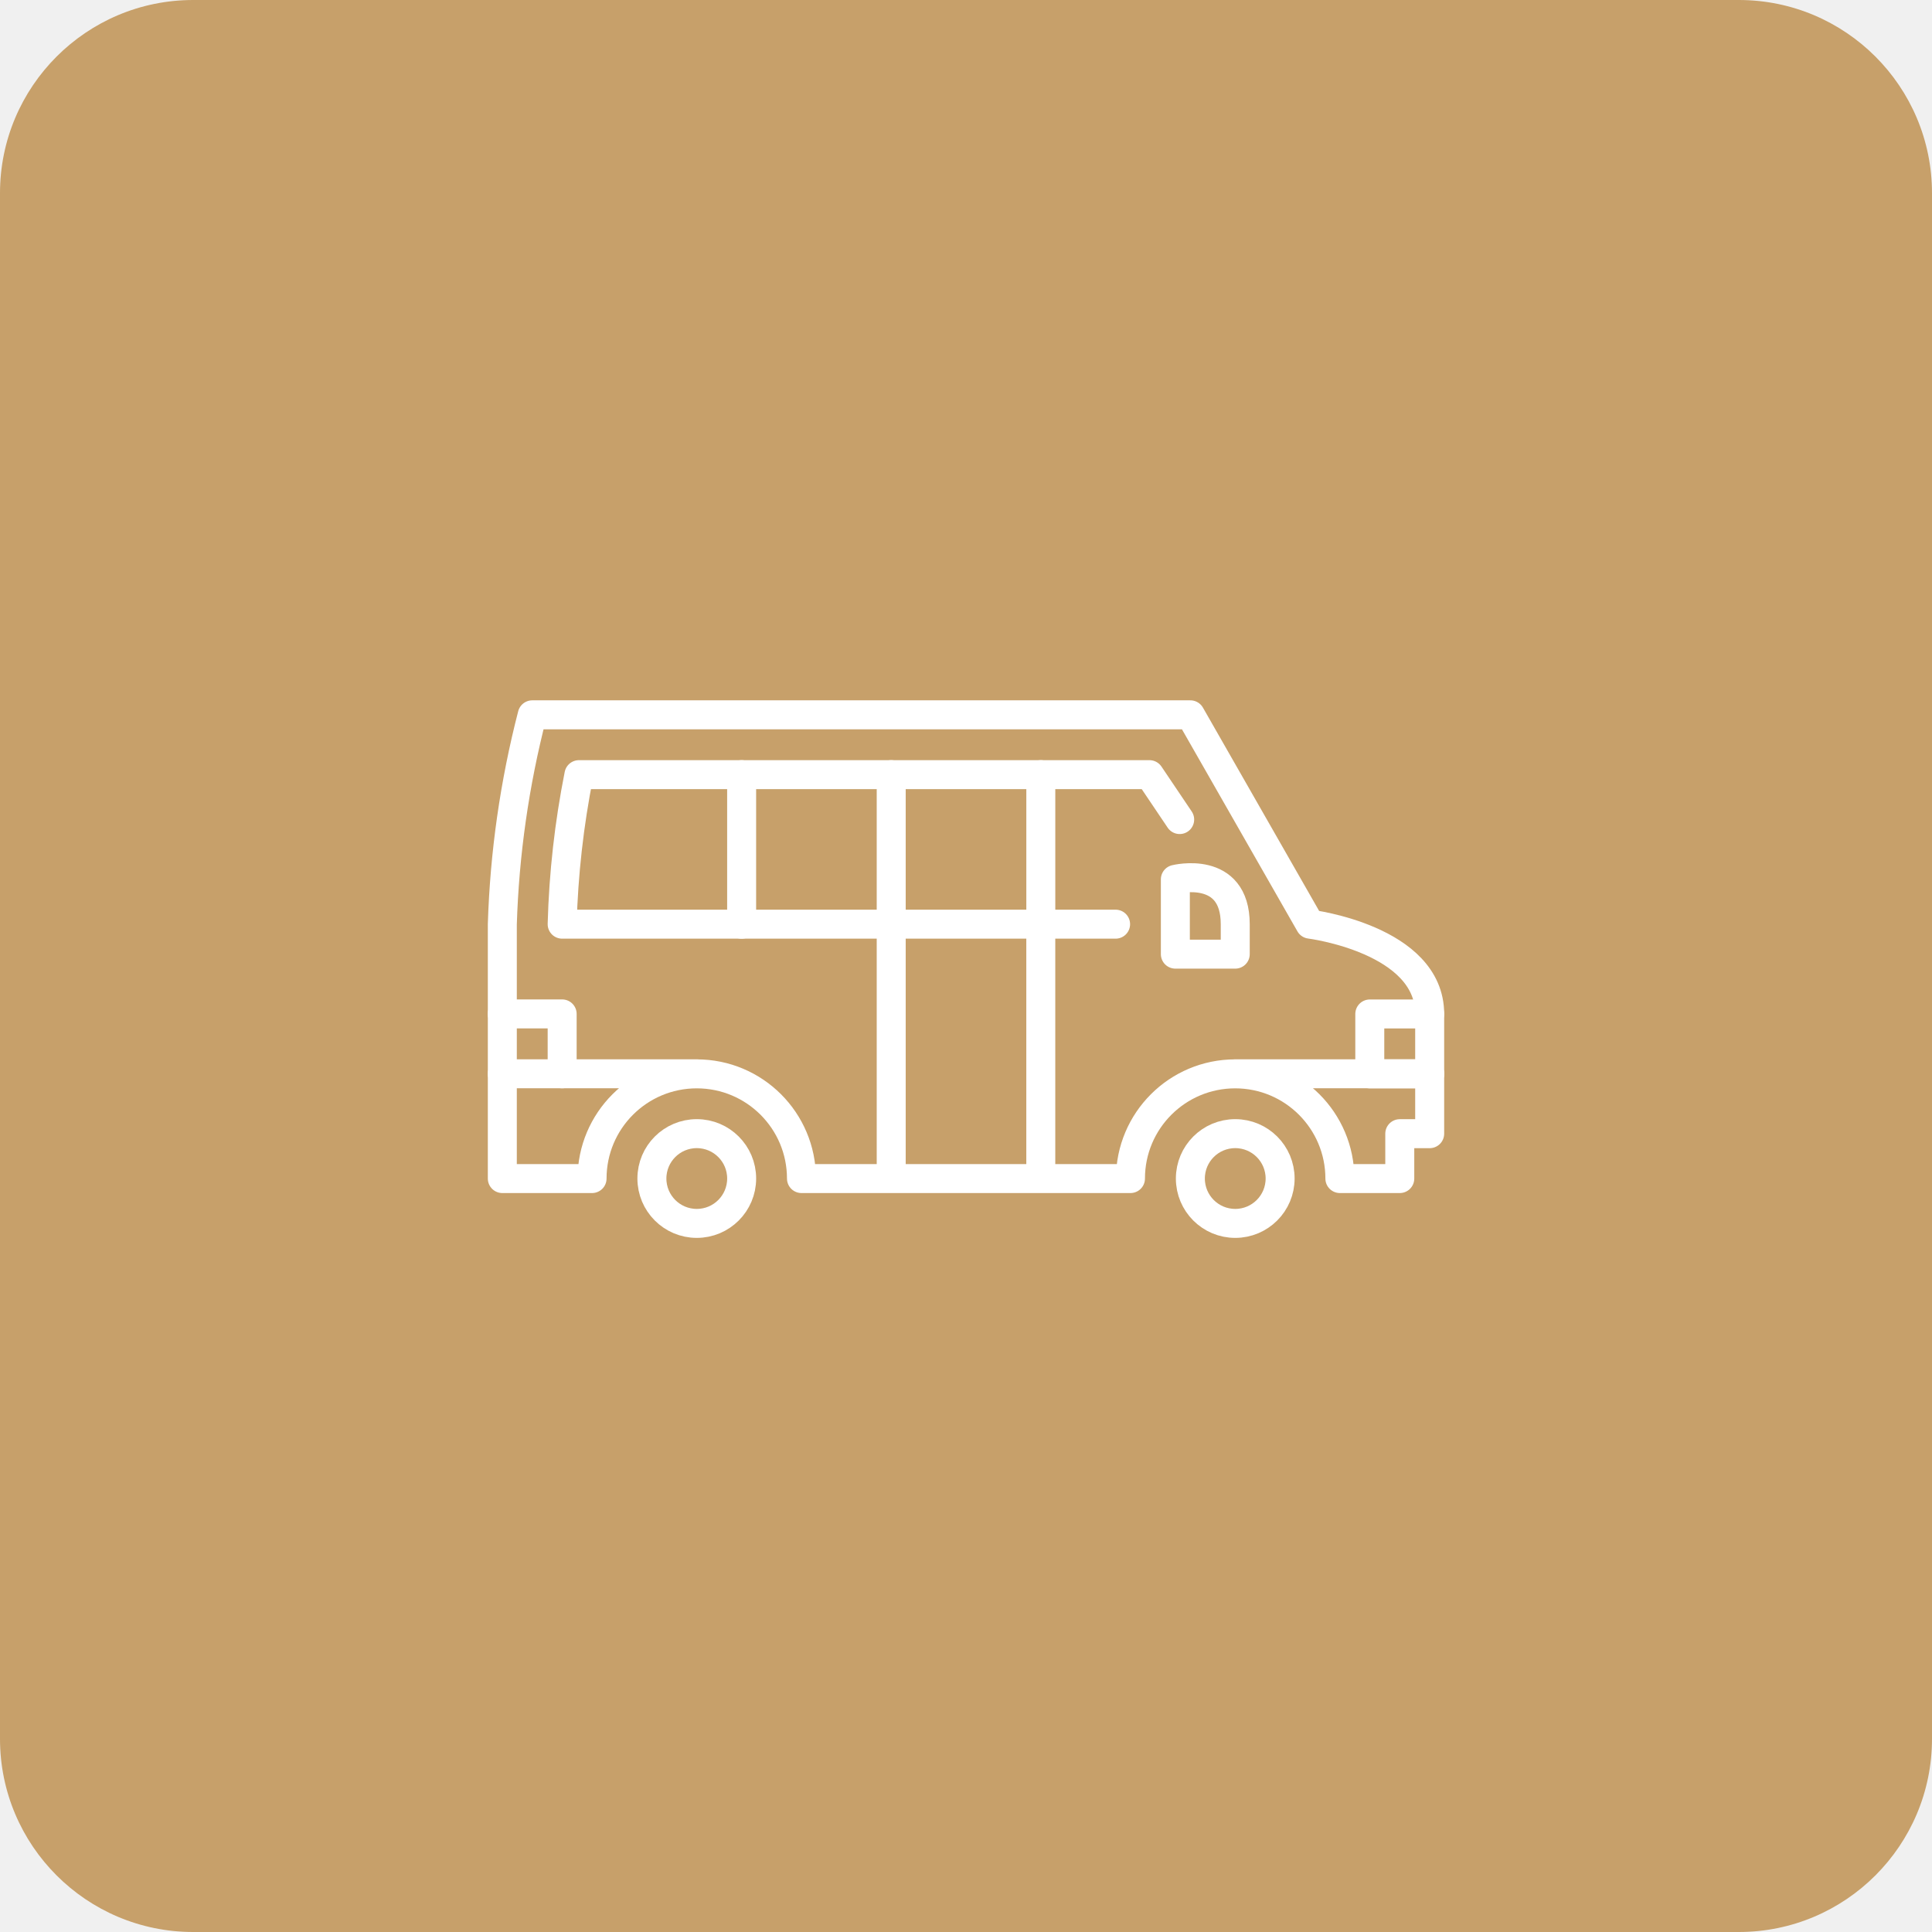
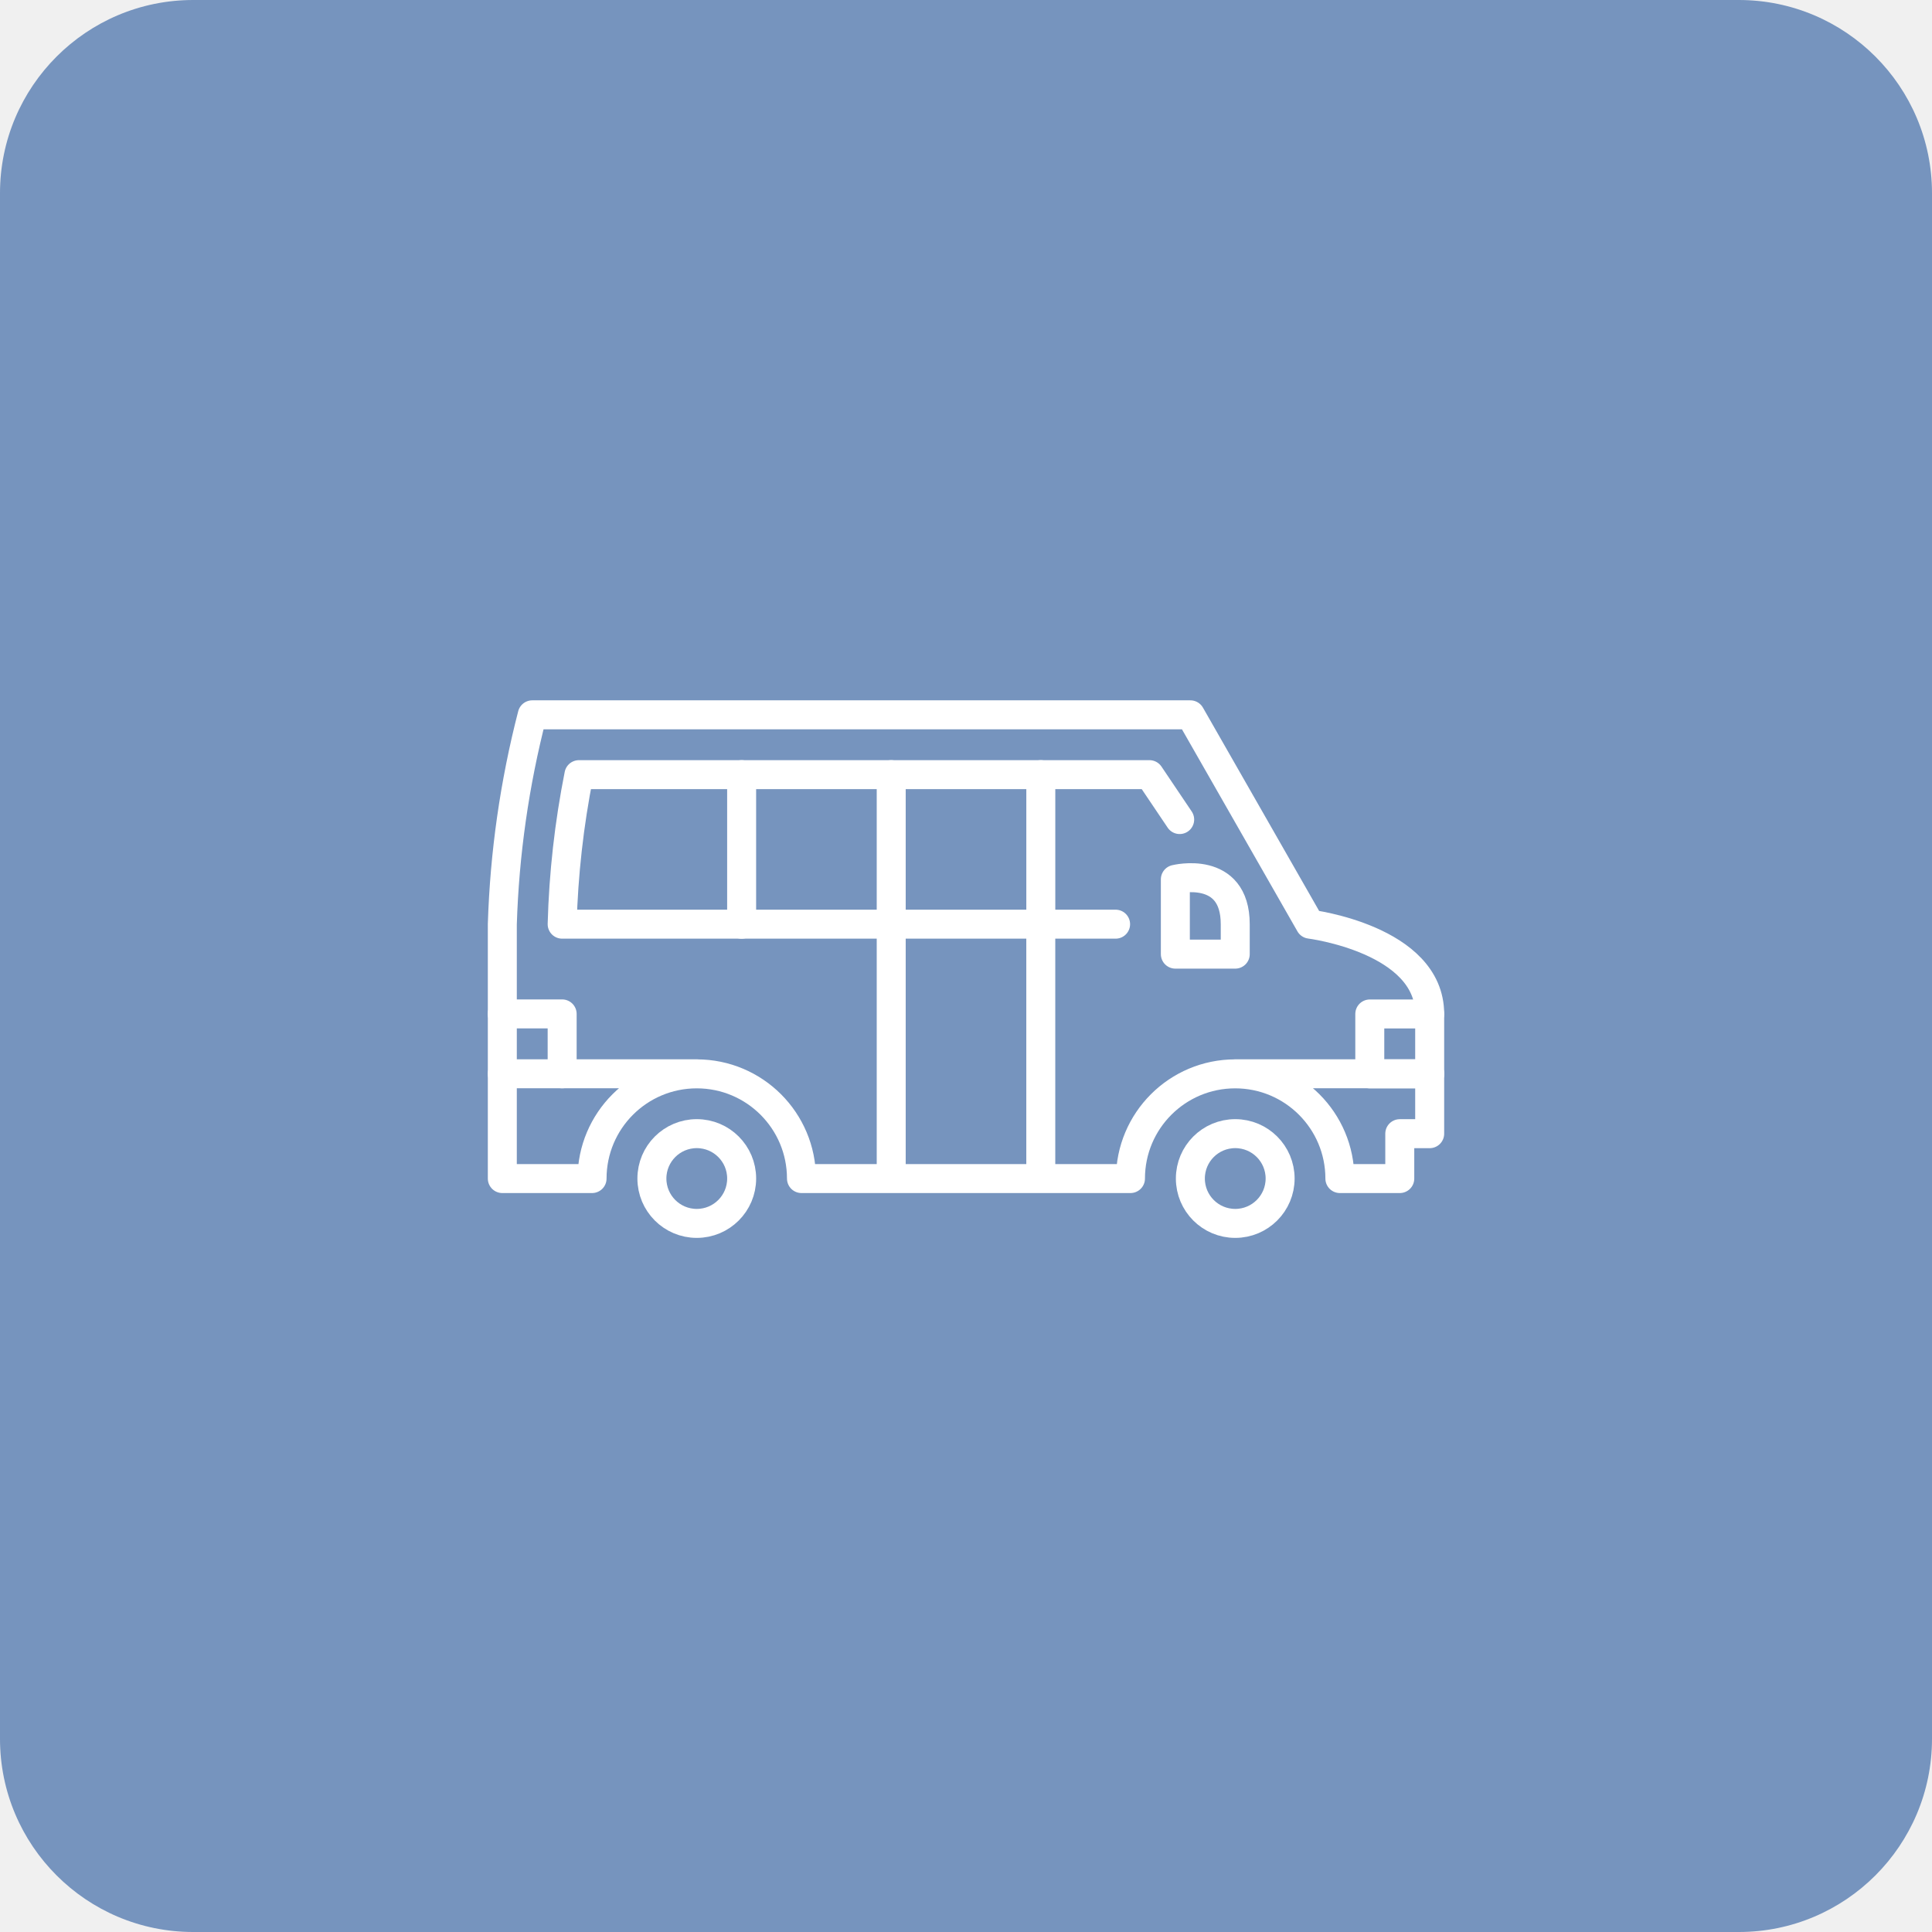
<svg xmlns="http://www.w3.org/2000/svg" width="100" height="100" viewBox="0 0 100 100">
-   <g id="icon_guest_bus" transform="translate(-752 -4018)">
-     <rect id="長方形_813" data-name="長方形 813" width="100" height="100" rx="10" transform="translate(752 4018)" fill="#c7a06a" />
-     <g id="icon_guest_bus-2" data-name="icon_guest_bus" transform="translate(776.968 4053.967)">
-       <circle id="楕円形_27" data-name="楕円形 27" cx="2.323" cy="2.323" r="2.323" transform="translate(8.774 22.71)" fill="none" stroke="#fff" stroke-linecap="round" stroke-linejoin="round" stroke-width="1.5" />
-       <circle id="楕円形_28" data-name="楕円形 28" cx="2.323" cy="2.323" r="2.323" transform="translate(36.645 22.71)" fill="none" stroke="#fff" stroke-linecap="round" stroke-linejoin="round" stroke-width="1.5" />
-       <path id="パス_1393" data-name="パス 1393" d="M38.968,25.806H49.032v3.1H47.484v2.323h-3.1a5.419,5.419,0,1,0-10.839,0H16.516a5.419,5.419,0,0,0-10.839,0H1.032V25.806H11.1" transform="translate(0 -6.194)" fill="none" stroke="#fff" stroke-linecap="round" stroke-linejoin="round" stroke-width="1.5" />
-       <path id="パス_1394" data-name="パス 1394" d="M49.032,19.613v-3.1c0-3.871-6.194-4.645-6.194-4.645L36.645,1.032H2.581A49.5,49.5,0,0,0,1.032,11.871v7.742" fill="none" stroke="#fff" stroke-linecap="round" stroke-linejoin="round" stroke-width="1.5" />
-       <path id="パス_1395" data-name="パス 1395" d="M42.065,12.9H38.194V5.161h5.623l1.565,2.324" transform="translate(-9.29 -1.032)" fill="none" stroke="#fff" stroke-linecap="round" stroke-linejoin="round" stroke-width="1.5" />
-       <path id="パス_1396" data-name="パス 1396" d="M50.581,14.681c0-3.1-3.1-2.323-3.1-2.323v3.871h3.1Z" transform="translate(-11.613 -2.81)" fill="none" stroke="#fff" stroke-linecap="round" stroke-linejoin="round" stroke-width="1.5" />
-       <path id="パス_1397" data-name="パス 1397" d="M64,21.677H60.9v3.1H64" transform="translate(-14.968 -5.161)" fill="none" stroke="#fff" stroke-linecap="round" stroke-linejoin="round" stroke-width="1.5" />
-       <path id="パス_1398" data-name="パス 1398" d="M29.935,12.9H5.161A46.014,46.014,0,0,1,6.03,5.161H29.935" transform="translate(-1.032 -1.032)" fill="none" stroke="#fff" stroke-linecap="round" stroke-linejoin="round" stroke-width="1.5" />
-       <line id="線_169" data-name="線 169" y2="7.742" transform="translate(21.161 4.129)" fill="none" stroke="#fff" stroke-linecap="round" stroke-linejoin="round" stroke-width="1.5" />
-       <line id="線_170" data-name="線 170" y2="7.742" transform="translate(13.419 4.129)" fill="none" stroke="#fff" stroke-linecap="round" stroke-linejoin="round" stroke-width="1.5" />
-       <line id="線_171" data-name="線 171" y2="12.71" transform="translate(28.903 11.871)" fill="none" stroke="#fff" stroke-linecap="round" stroke-linejoin="round" stroke-width="1.5" />
-       <line id="線_172" data-name="線 172" y2="12.71" transform="translate(21.161 11.871)" fill="none" stroke="#fff" stroke-linecap="round" stroke-linejoin="round" stroke-width="1.5" />
-       <path id="パス_1399" data-name="パス 1399" d="M4.129,24.774v-3.1h-3.1" transform="translate(0 -5.161)" fill="none" stroke="#fff" stroke-linecap="round" stroke-linejoin="round" stroke-width="1.5" />
-     </g>
+   <g id="icon_guest_buss" transform="translate(24.968 35.967)">
+     <path id="パス_1451" data-name="パス 1451" d="M10,0H90a10,10,0,0,1,10,10V90a10,10,0,0,1-10,10H10A10,10,0,0,1,0,90V10A10,10,0,0,1,10,0Z" transform="translate(-24.968 -35.967)" fill="#7694be" />
+     <circle id="楕円形_27" data-name="楕円形 27" cx="2.323" cy="2.323" r="2.323" transform="translate(8.774 22.71)" fill="none" stroke="#fff" stroke-linecap="round" stroke-linejoin="round" stroke-width="1.5" />
+     <circle id="楕円形_28" data-name="楕円形 28" cx="2.323" cy="2.323" r="2.323" transform="translate(36.645 22.71)" fill="none" stroke="#fff" stroke-linecap="round" stroke-linejoin="round" stroke-width="1.5" />
+     <path id="パス_1393" data-name="パス 1393" d="M38.968,25.806H49.032v3.1H47.484v2.323h-3.1a5.419,5.419,0,1,0-10.839,0H16.516a5.419,5.419,0,0,0-10.839,0H1.032V25.806H11.1" transform="translate(0 -6.194)" fill="none" stroke="#fff" stroke-linecap="round" stroke-linejoin="round" stroke-width="1.5" />
+     <path id="パス_1394" data-name="パス 1394" d="M49.032,19.613v-3.1c0-3.871-6.194-4.645-6.194-4.645L36.645,1.032H2.581A49.5,49.5,0,0,0,1.032,11.871v7.742" fill="none" stroke="#fff" stroke-linecap="round" stroke-linejoin="round" stroke-width="1.5" />
+     <path id="パス_1395" data-name="パス 1395" d="M42.065,12.9H38.194V5.161h5.623l1.565,2.324" transform="translate(-9.29 -1.032)" fill="none" stroke="#fff" stroke-linecap="round" stroke-linejoin="round" stroke-width="1.5" />
+     <path id="パス_1396" data-name="パス 1396" d="M50.581,14.681c0-3.1-3.1-2.323-3.1-2.323v3.871h3.1Z" transform="translate(-11.613 -2.81)" fill="none" stroke="#fff" stroke-linecap="round" stroke-linejoin="round" stroke-width="1.5" />
+     <path id="パス_1397" data-name="パス 1397" d="M64,21.677H60.9v3.1H64" transform="translate(-14.968 -5.161)" fill="none" stroke="#fff" stroke-linecap="round" stroke-linejoin="round" stroke-width="1.5" />
+     <path id="パス_1398" data-name="パス 1398" d="M29.935,12.9H5.161A46.014,46.014,0,0,1,6.03,5.161H29.935" transform="translate(-1.032 -1.032)" fill="none" stroke="#fff" stroke-linecap="round" stroke-linejoin="round" stroke-width="1.5" />
+     <line id="線_169" data-name="線 169" y2="7.742" transform="translate(21.161 4.129)" fill="none" stroke="#fff" stroke-linecap="round" stroke-linejoin="round" stroke-width="1.5" />
+     <line id="線_170" data-name="線 170" y2="7.742" transform="translate(13.419 4.129)" fill="none" stroke="#fff" stroke-linecap="round" stroke-linejoin="round" stroke-width="1.5" />
+     <line id="線_171" data-name="線 171" y2="12.71" transform="translate(28.903 11.871)" fill="none" stroke="#fff" stroke-linecap="round" stroke-linejoin="round" stroke-width="1.5" />
+     <line id="線_172" data-name="線 172" y2="12.71" transform="translate(21.161 11.871)" fill="none" stroke="#fff" stroke-linecap="round" stroke-linejoin="round" stroke-width="1.5" />
+     <path id="パス_1399" data-name="パス 1399" d="M4.129,24.774v-3.1h-3.1" transform="translate(0 -5.161)" fill="none" stroke="#fff" stroke-linecap="round" stroke-linejoin="round" stroke-width="1.5" />
  </g>
</svg>
